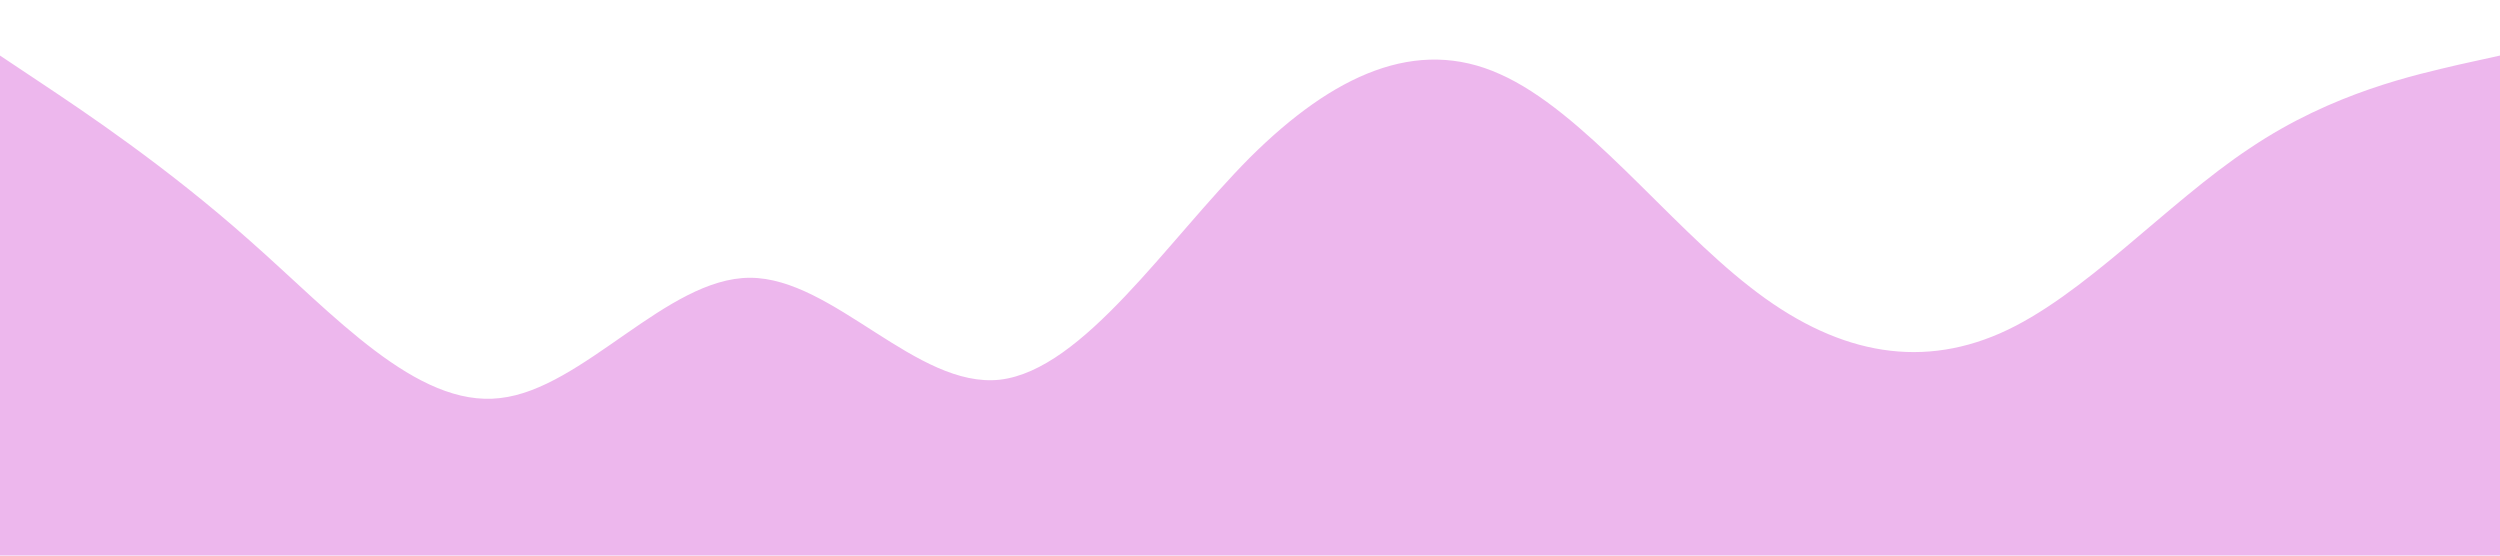
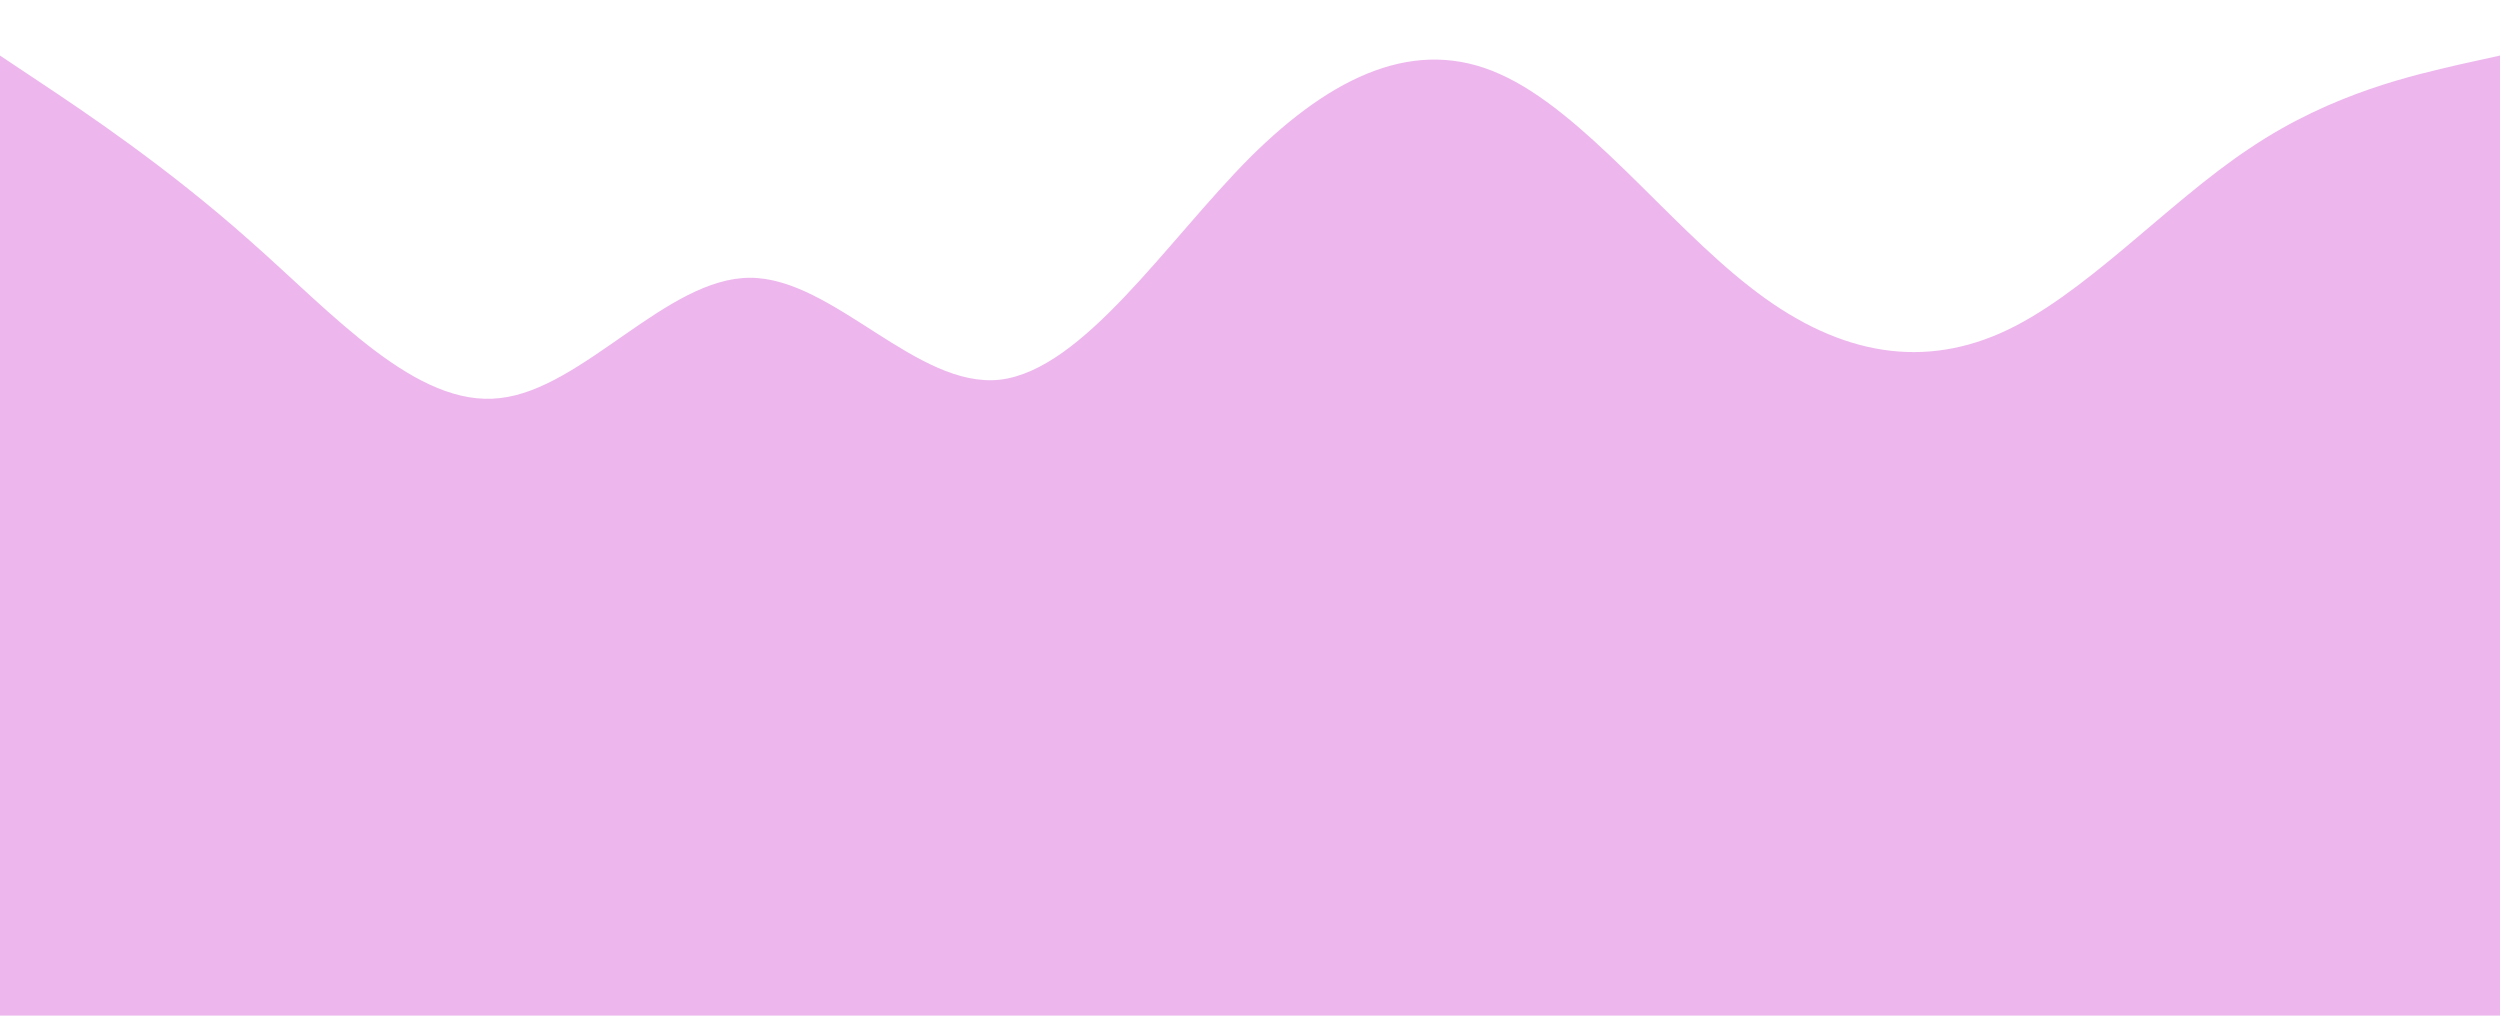
- <svg xmlns="http://www.w3.org/2000/svg" preserveAspectRatio="none" viewBox="0 0 1440 320">
-   <path fill="#EDB7ED" fill-opacity="1" d="M0,32L24,48C48,64,96,96,144,138.7C192,181,240,235,288,229.3C336,224,384,160,432,160C480,160,528,224,576,218.7C624,213,672,139,720,90.7C768,43,816,21,864,42.7C912,64,960,128,1008,165.3C1056,203,1104,213,1152,192C1200,171,1248,117,1296,85.3C1344,53,1392,43,1416,37.3L1440,32L1440,320L1416,320C1392,320,1344,320,1296,320C1248,320,1200,320,1152,320C1104,320,1056,320,1008,320C960,320,912,320,864,320C816,320,768,320,720,320C672,320,624,320,576,320C528,320,480,320,432,320C384,320,336,320,288,320C240,320,192,320,144,320C96,320,48,320,24,320L0,320Z" />
+ <svg xmlns="http://www.w3.org/2000/svg" preserveAspectRatio="none" viewBox="0 0 1440 585">
+   <path fill="#EDB7ED" fill-opacity="1" d="M 0 32 L 24 48 C 48 64 96 96 144 138.7 C 192 181 240 235 288 229.3 C 336 224 384 160 432 160 C 480 160 528 224 576 218.7 C 624 213 672 139 720 90.7 C 768 43 816 21 864 42.7 C 912 64 960 128 1008 165.3 C 1056 203 1104 213 1152 192 C 1200 171 1248 117 1296 85.3 C 1344 53 1392 43 1416 37.3 L 1440 32 L 1440 585 L 1416 585 C 1392 585 1344 585 1296 585 C 1248 585 1200 585 1152 585 C 1104 585 1056 585 1008 585 C 960 585 912 585 864 585 C 816 585 768 585 720 585 C 672 585 624 585 576 585 C 528 585 480 585 432 585 C 384 585 336 585 288 585 C 240 585 192 585 144 585 C 48.9 585 158.9 585 24 585 L 0 585 L 0 32 Z" />
</svg>
